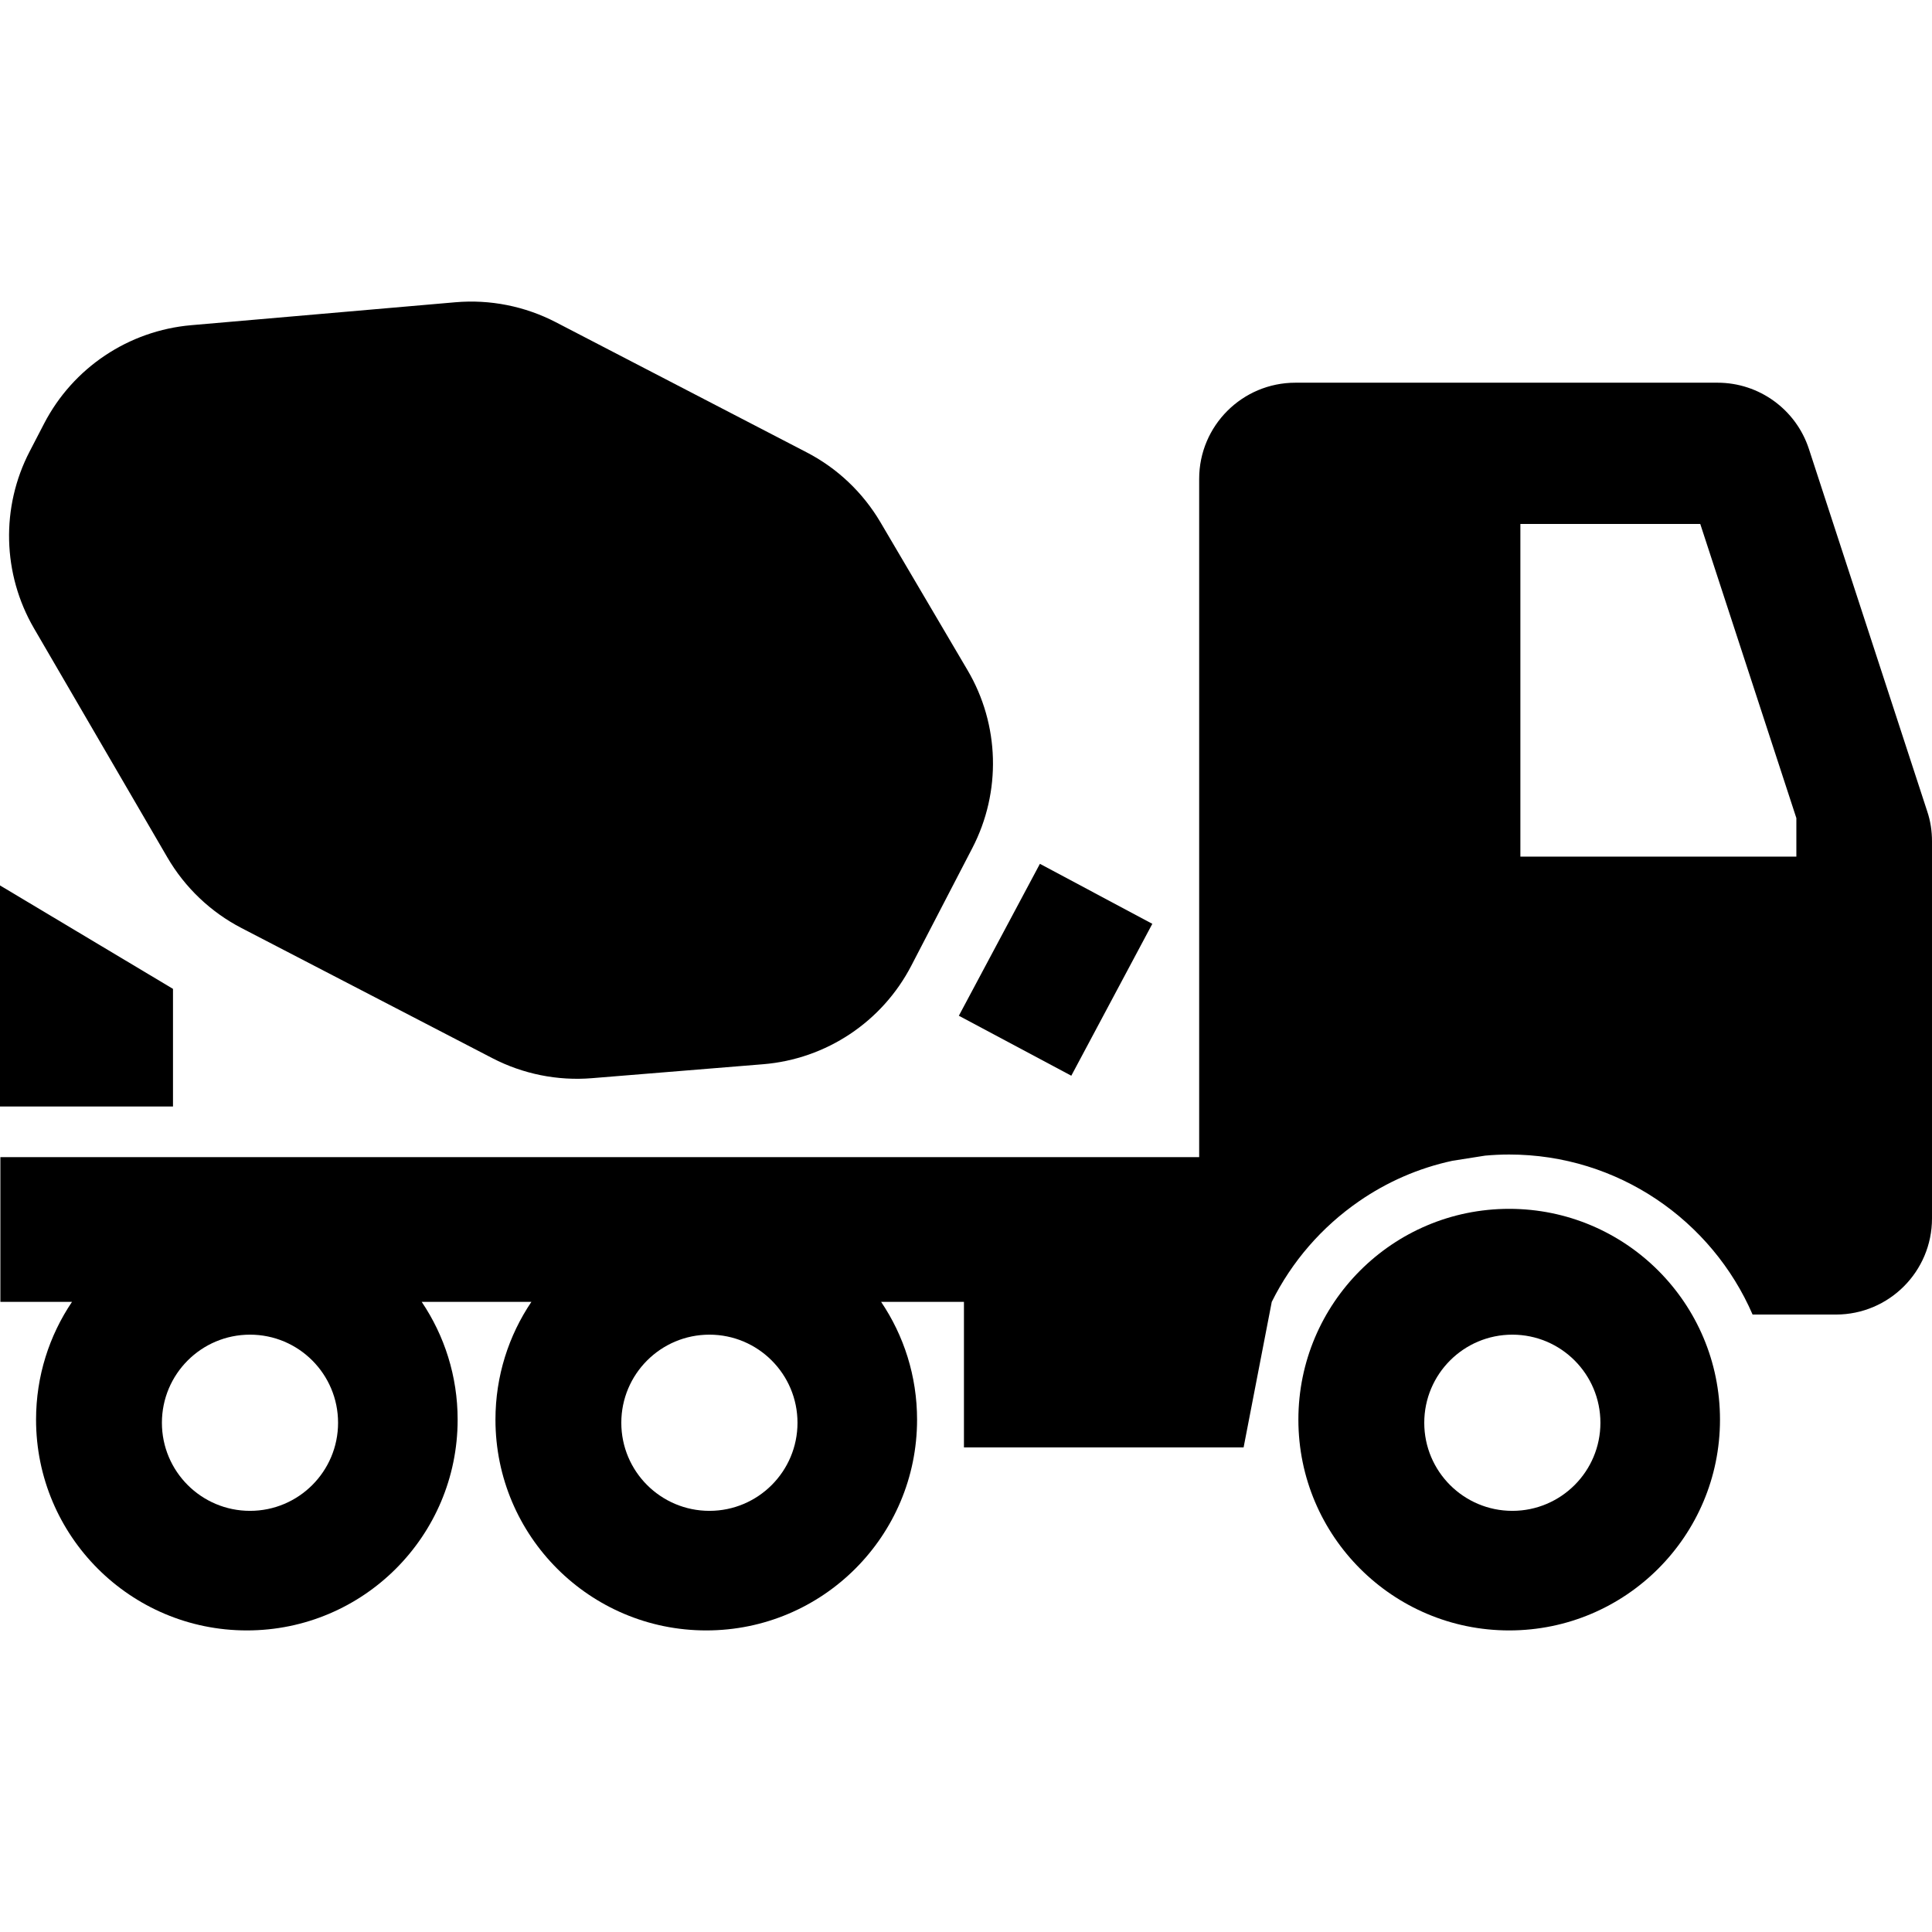
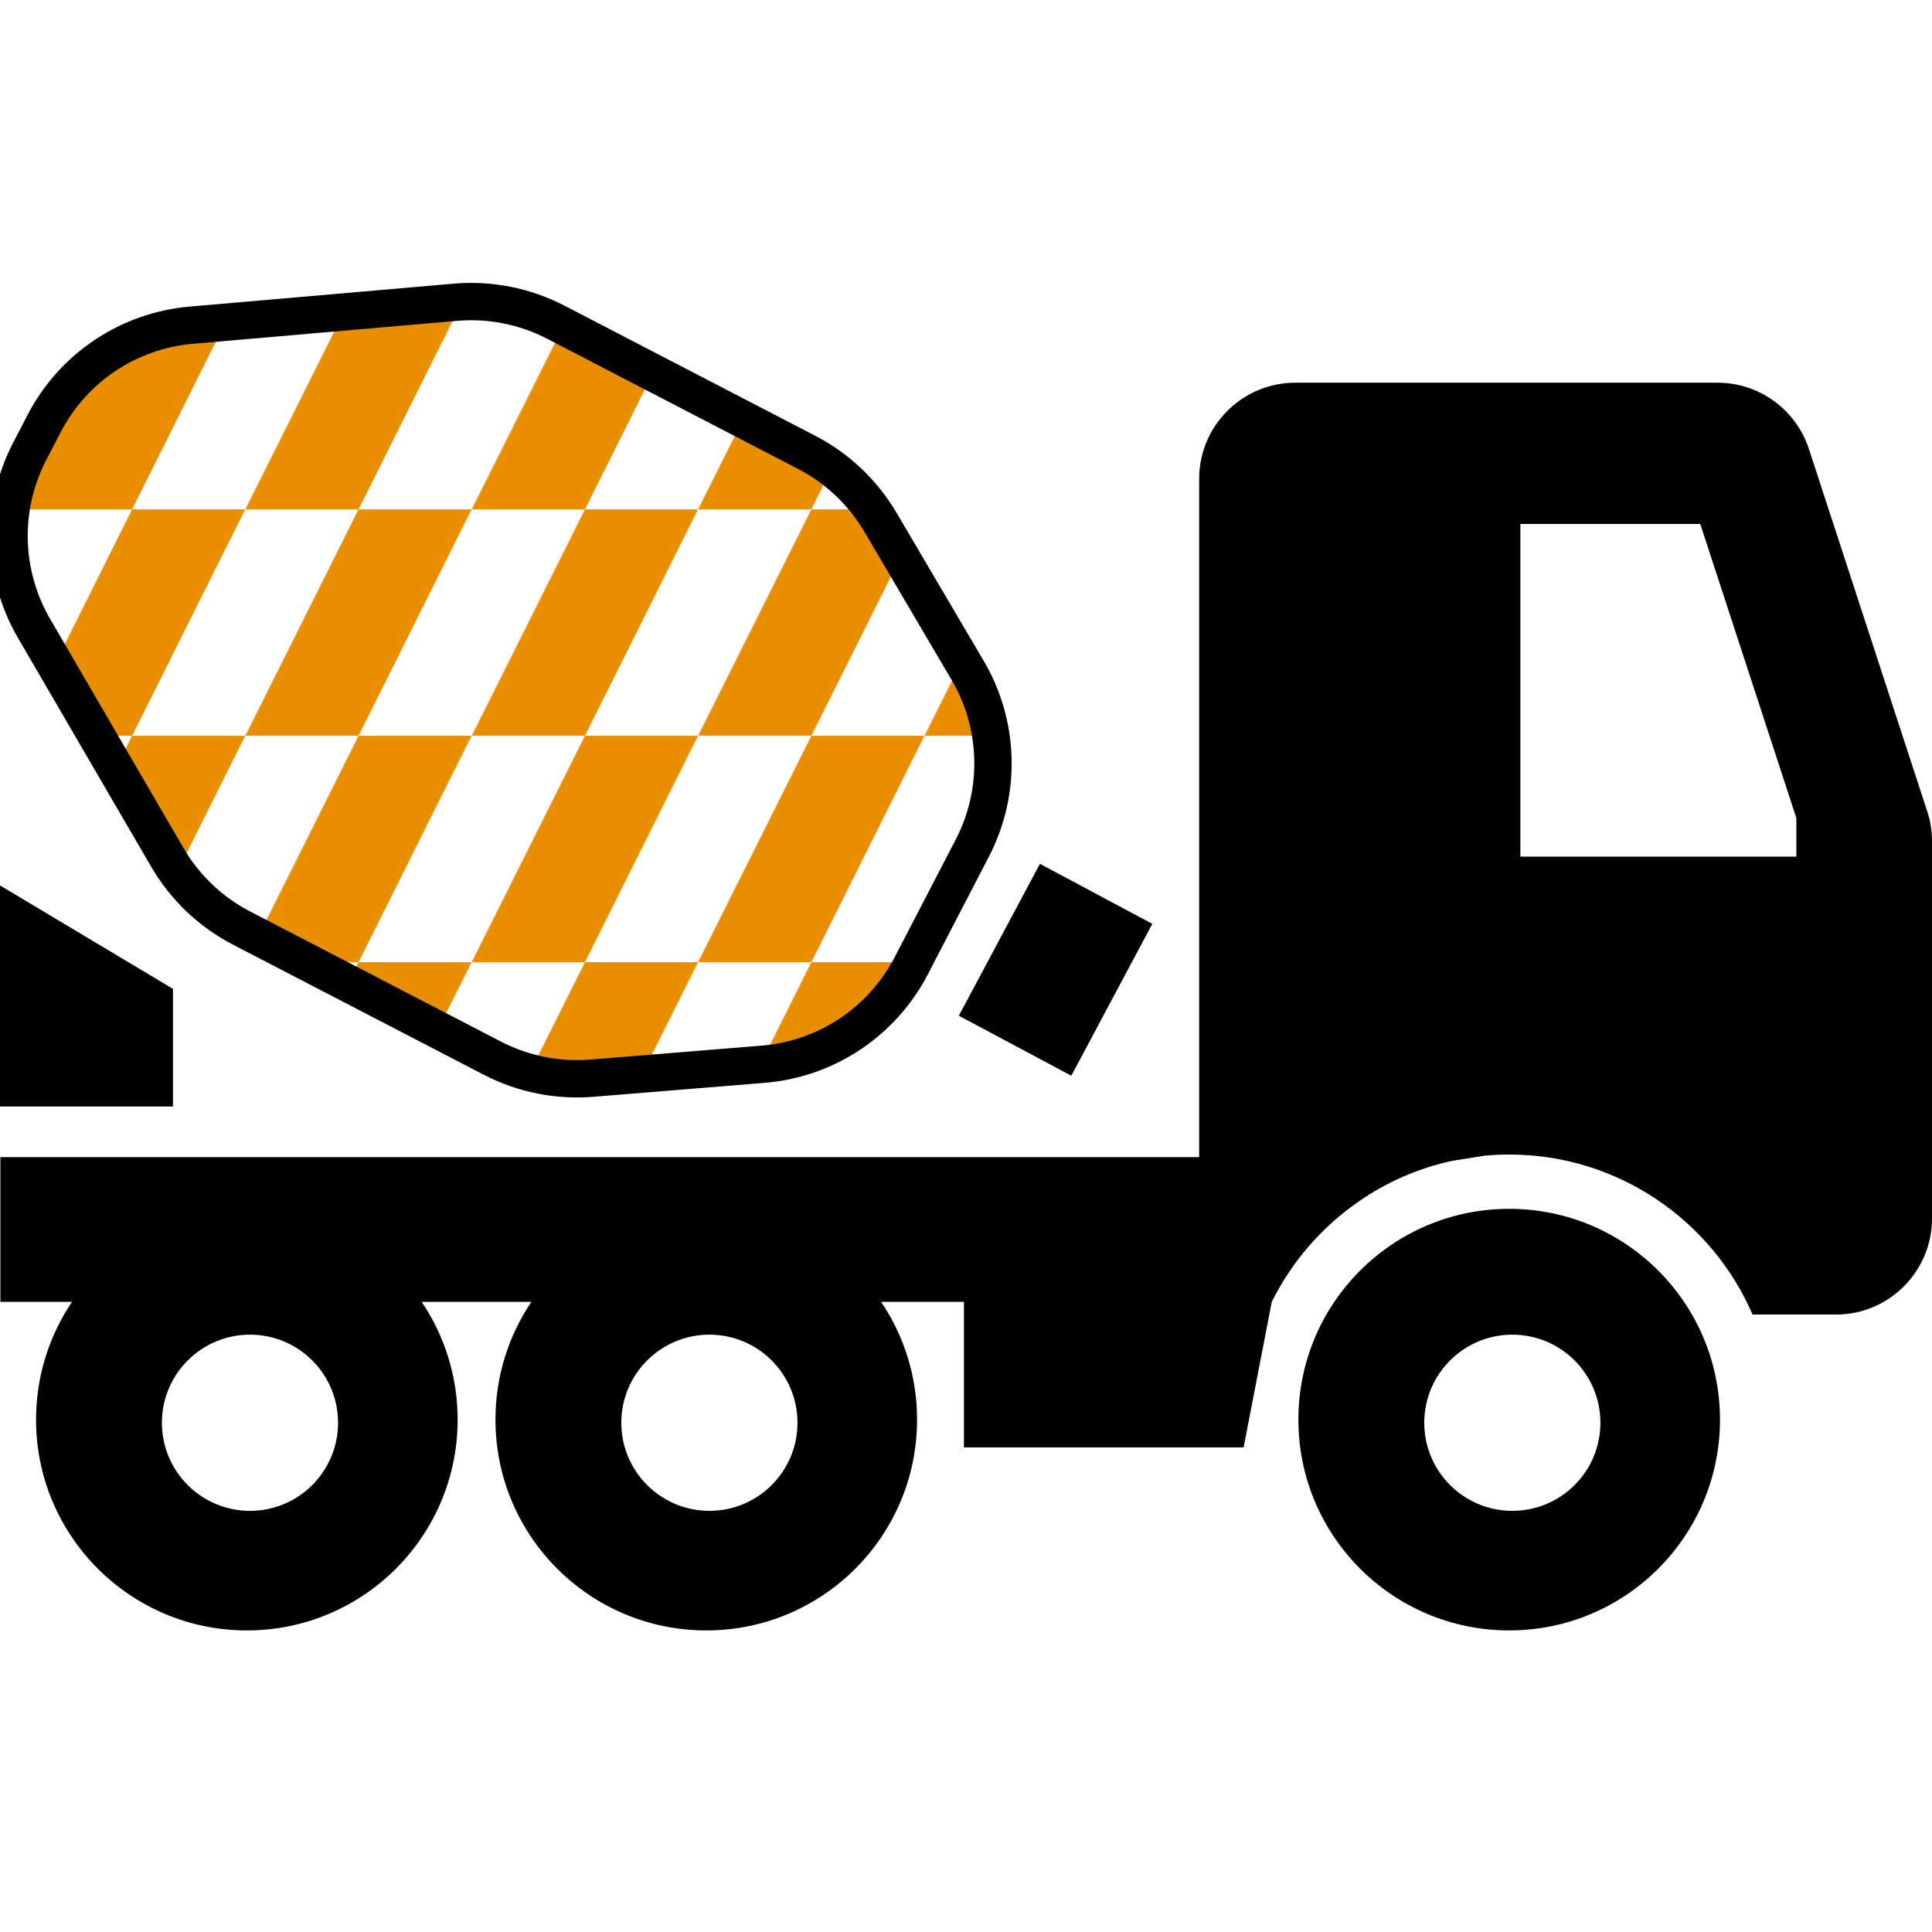
- <svg xmlns="http://www.w3.org/2000/svg" height="800px" width="800px" version="1.1" id="_x32_" viewBox="0 0 512 512" xml:space="preserve">
-   <style type="text/css">
+ <svg xmlns="http://www.w3.org/2000/svg" xmlns:xlink="http://www.w3.org/1999/xlink" height="800px" width="800px" version="1.1" id="_x32_" viewBox="0 0 512 512" xml:space="preserve">
+   <defs id="defs3">
+     <pattern xlink:href="#pattern6795" id="pattern10" patternTransform="matrix(3,0,0,3,185,405)" x="0" y="0" preserveAspectRatio="xMidYMid" />
+     <pattern patternUnits="userSpaceOnUse" width="20" height="20" patternTransform="translate(185,405)" style="fill:#e98e00" id="pattern6795">
+       <path id="rect6713" style="opacity:1;stroke-width:4.856;stroke-linecap:square;paint-order:stroke markers fill;stop-color:#000000" d="M 10,10 H 20 L 15,20 H 5 Z M 5,0 H 15 L 10,10 H 0 Z" />
+     </pattern>
+   </defs>
+   <style type="text/css" id="style1">
	.st0{fill:#000000;}
</style>
-   <g>
-     <path class="st0" d="M44.353,227.222c4.645,7.978,11.459,14.473,19.655,18.723l66.486,34.486   c8.118,4.203,17.254,6.044,26.375,5.298l45.386-3.698c16.695-1.368,31.526-11.227,39.249-26.112l16.182-31.192   c7.714-14.885,7.232-32.684-1.274-47.118l-23.104-39.24c-4.653-7.878-11.42-14.295-19.531-18.49L147.29,85.386   c-8.204-4.25-17.434-6.083-26.631-5.283l-69.982,6.076c-16.61,1.445-31.324,11.28-38.992,26.08l-3.814,7.35   c-7.684,14.8-7.24,32.497,1.134,46.901L44.353,227.222z" />
-     <path class="st0" d="M399.95,320.355c-30.858,0-55.866,25.008-55.866,55.866c0,30.85,25.008,55.858,55.866,55.858   c30.85,0,55.866-25.008,55.866-55.858C455.816,345.364,430.8,320.355,399.95,320.355z M400.788,400.391   c-12.896,0-23.345-10.458-23.345-23.338c0-12.896,10.449-23.354,23.345-23.354c12.889,0,23.338,10.457,23.338,23.354   C424.126,389.933,413.678,400.391,400.788,400.391z" />
-     <polygon class="st0" points="45.844,262.058 0,234.649 0,293.235 45.844,293.235  " />
-     <polygon class="st0" points="283.906,285.077 305.379,244.819 275.586,228.924 254.105,269.182  " />
-     <path class="st0" d="M510.742,215.041l-31.362-96.062c-3.418-10.465-13.192-17.558-24.2-17.558H343.291   c-14.069,0-25.498,11.405-25.498,25.474v125.871v53.885H0.101v38.362H19.08c-6.013,8.912-9.525,19.648-9.525,31.208   c0,30.85,25.016,55.858,55.866,55.858s55.858-25.008,55.858-55.858c0-11.56-3.512-22.296-9.521-31.208h29.064   c-6.009,8.912-9.521,19.648-9.521,31.208c0,30.85,25.008,55.858,55.866,55.858c30.85,0,55.866-25.008,55.866-55.858   c0-11.56-3.512-22.296-9.525-31.208h21.947v38.557h74.115l7.458-38.557c5.321-10.713,13.3-19.88,23.089-26.639   c7.373-5.104,15.756-8.818,24.814-10.76l8.639-1.36c2.082-0.187,4.203-0.295,6.363-0.295c28.877,0,53.738,17.48,64.521,42.41   h22.086c14.054,0,25.459-11.405,25.459-25.466v-99.947C512,220.261,511.604,217.596,510.742,215.041z M66.253,400.391   c-12.896,0-23.346-10.458-23.346-23.338c0-12.896,10.449-23.354,23.346-23.354s23.338,10.457,23.338,23.354   C89.591,389.933,79.149,400.391,66.253,400.391z M188.007,400.391c-12.904,0-23.354-10.458-23.354-23.338   c0-12.896,10.449-23.354,23.354-23.354c12.888,0,23.338,10.457,23.338,23.354C211.345,389.933,200.895,400.391,188.007,400.391z    M476.054,227.02h-73.137v-88.161h47.67l25.467,77.945V227.02z" />
+   <g id="g3">
+     <path class="st0" d="M44.353,227.222c4.645,7.978,11.459,14.473,19.655,18.723l66.486,34.486   c8.118,4.203,17.254,6.044,26.375,5.298l45.386-3.698c16.695-1.368,31.526-11.227,39.249-26.112l16.182-31.192   c7.714-14.885,7.232-32.684-1.274-47.118l-23.104-39.24c-4.653-7.878-11.42-14.295-19.531-18.49L147.29,85.386   c-8.204-4.25-17.434-6.083-26.631-5.283l-69.982,6.076c-16.61,1.445-31.324,11.28-38.992,26.08l-3.814,7.35   c-7.684,14.8-7.24,32.497,1.134,46.901L44.353,227.222z" id="path1" style="fill:url(#pattern10);fill-opacity:1;stroke:#000000;stroke-opacity:1;stroke-width:9.896;stroke-dasharray:none;stroke-linejoin:miter" />
+     <path class="st0" d="M399.95,320.355c-30.858,0-55.866,25.008-55.866,55.866c0,30.85,25.008,55.858,55.866,55.858   c30.85,0,55.866-25.008,55.866-55.858C455.816,345.364,430.8,320.355,399.95,320.355z M400.788,400.391   c-12.896,0-23.345-10.458-23.345-23.338c0-12.896,10.449-23.354,23.345-23.354c12.889,0,23.338,10.457,23.338,23.354   C424.126,389.933,413.678,400.391,400.788,400.391z" id="path2" />
+     <polygon class="st0" points="45.844,262.058 0,234.649 0,293.235 45.844,293.235  " id="polygon2" />
+     <polygon class="st0" points="283.906,285.077 305.379,244.819 275.586,228.924 254.105,269.182  " id="polygon3" />
+     <path class="st0" d="M510.742,215.041l-31.362-96.062c-3.418-10.465-13.192-17.558-24.2-17.558H343.291   c-14.069,0-25.498,11.405-25.498,25.474v125.871v53.885H0.101v38.362H19.08c-6.013,8.912-9.525,19.648-9.525,31.208   c0,30.85,25.016,55.858,55.866,55.858s55.858-25.008,55.858-55.858c0-11.56-3.512-22.296-9.521-31.208h29.064   c-6.009,8.912-9.521,19.648-9.521,31.208c0,30.85,25.008,55.858,55.866,55.858c30.85,0,55.866-25.008,55.866-55.858   c0-11.56-3.512-22.296-9.525-31.208h21.947v38.557h74.115l7.458-38.557c5.321-10.713,13.3-19.88,23.089-26.639   c7.373-5.104,15.756-8.818,24.814-10.76l8.639-1.36c2.082-0.187,4.203-0.295,6.363-0.295c28.877,0,53.738,17.48,64.521,42.41   h22.086c14.054,0,25.459-11.405,25.459-25.466v-99.947C512,220.261,511.604,217.596,510.742,215.041z M66.253,400.391   c-12.896,0-23.346-10.458-23.346-23.338c0-12.896,10.449-23.354,23.346-23.354s23.338,10.457,23.338,23.354   C89.591,389.933,79.149,400.391,66.253,400.391z M188.007,400.391c-12.904,0-23.354-10.458-23.354-23.338   c0-12.896,10.449-23.354,23.354-23.354c12.888,0,23.338,10.457,23.338,23.354C211.345,389.933,200.895,400.391,188.007,400.391z    M476.054,227.02h-73.137v-88.161h47.67l25.467,77.945V227.02z" id="path3" />
  </g>
</svg>
